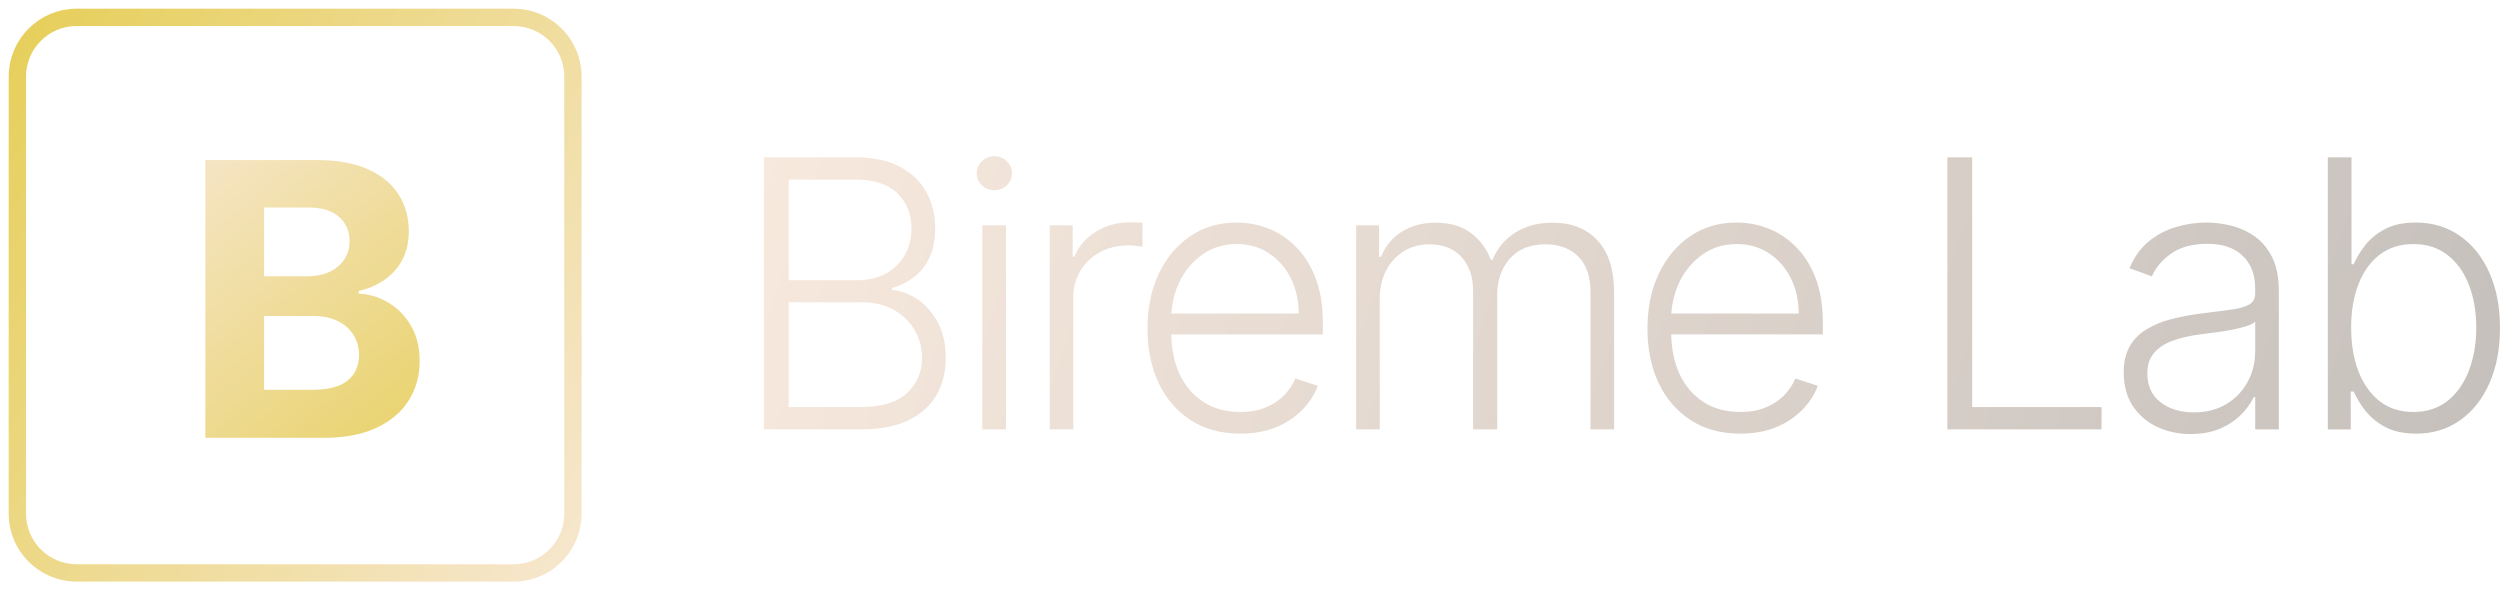
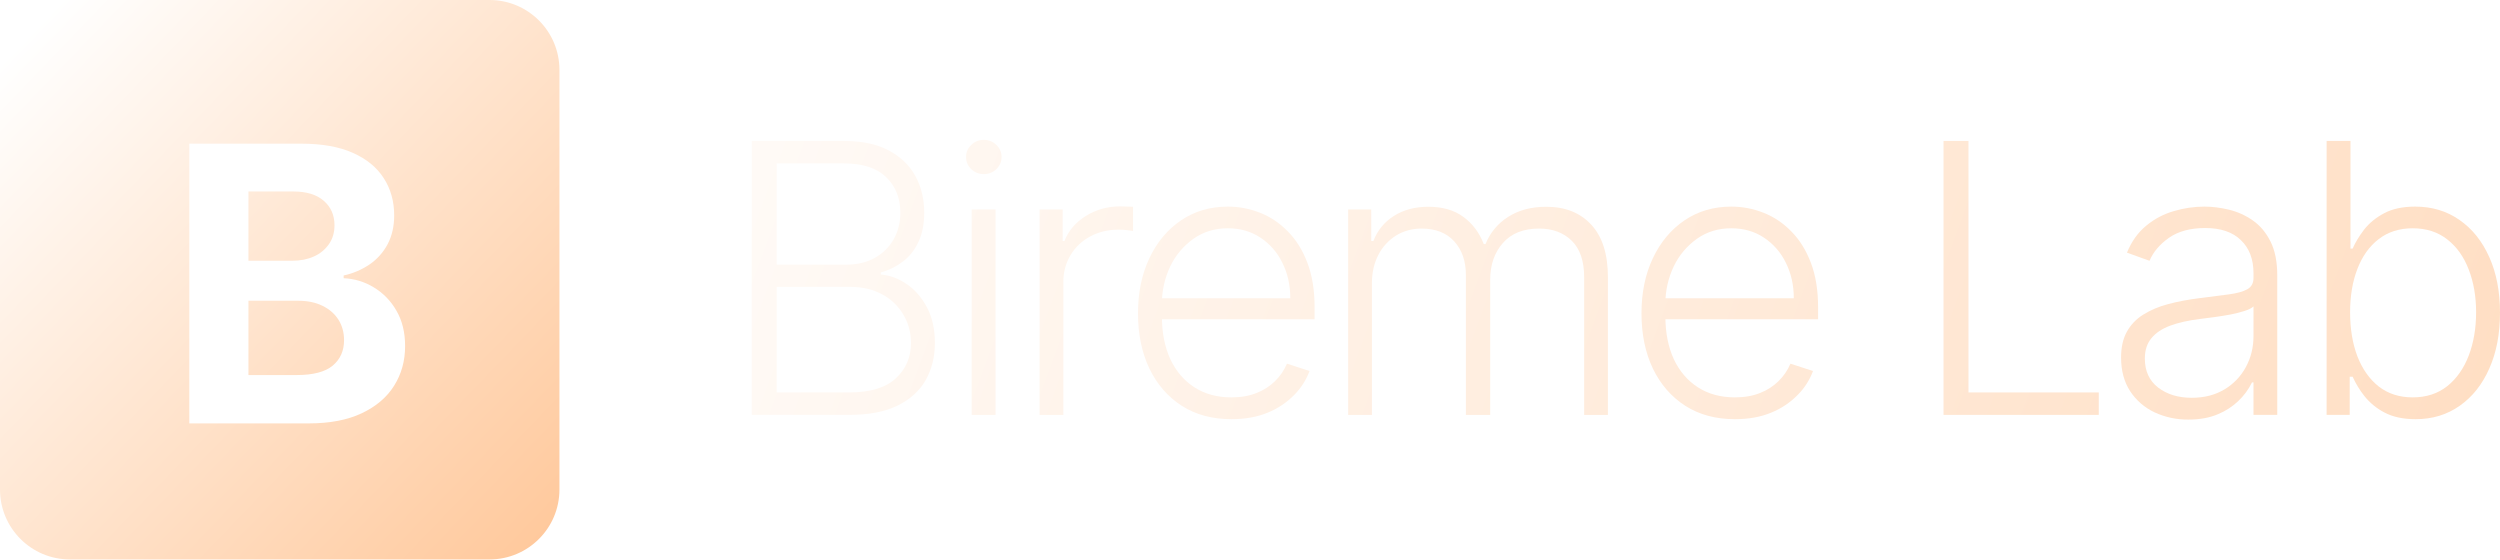
- <svg xmlns="http://www.w3.org/2000/svg" width="144" height="34" fill="none">
-   <rect width="32" height="32" x="1" y="1" stroke="url(#a)" rx="3.413" />
-   <path fill="url(#b)" d="M11.828 25.218v-16h6.407c1.177 0 2.159.175 2.945.524.786.349 1.378.833 1.773 1.453.396.614.594 1.323.594 2.125 0 .625-.125 1.174-.375 1.648-.25.469-.594.854-1.031 1.156a4.227 4.227 0 0 1-1.484.633v.156c.609.026 1.18.198 1.71.516a3.65 3.65 0 0 1 1.305 1.336c.334.568.5 1.245.5 2.031 0 .85-.21 1.607-.633 2.274-.416.661-1.034 1.185-1.851 1.57-.818.386-1.826.578-3.024.578h-6.836Zm3.383-2.765h2.758c.943 0 1.63-.18 2.063-.54.432-.364.648-.849.648-1.453 0-.442-.107-.833-.32-1.172a2.175 2.175 0 0 0-.914-.796c-.391-.193-.857-.29-1.399-.29h-2.836v4.25Zm0-6.54h2.508c.463 0 .875-.08 1.234-.242.365-.166.651-.4.86-.703.213-.302.32-.664.32-1.086 0-.578-.206-1.044-.617-1.398-.406-.354-.984-.531-1.734-.531h-2.57v3.96Z" />
-   <path fill="url(#c)" d="M44 24.732V9.062h5.276c1.018 0 1.866.178 2.543.535.682.357 1.193.844 1.534 1.461.341.618.512 1.319.512 2.105 0 .653-.11 1.211-.329 1.675-.218.465-.516.84-.893 1.125a3.685 3.685 0 0 1-1.26.62v.122c.504.036.993.215 1.466.536.474.316.863.76 1.169 1.332.305.57.458 1.254.458 2.05 0 .79-.176 1.497-.527 2.12-.351.617-.891 1.104-1.619 1.461-.723.352-1.644.528-2.764.528H44Zm1.428-1.285h4.138c1.206 0 2.097-.268 2.672-.804.58-.535.87-1.209.87-2.02 0-.597-.144-1.137-.434-1.622a3.068 3.068 0 0 0-1.214-1.163c-.52-.286-1.13-.429-1.833-.429h-4.2v6.038Zm0-7.308h3.978c.616 0 1.155-.127 1.619-.382a2.77 2.77 0 0 0 1.084-1.056c.26-.45.39-.962.39-1.538 0-.832-.27-1.508-.81-2.028-.54-.526-1.344-.788-2.413-.788h-3.848v5.792Z" />
-   <path fill="url(#d)" d="M56.579 24.732V12.98h1.367v11.753h-1.367Zm.695-13.773c-.28 0-.52-.095-.718-.283a.94.94 0 0 1-.298-.697c0-.27.1-.5.298-.688A.99.99 0 0 1 57.274 9c.28 0 .519.097.717.29a.915.915 0 0 1 .298.69c0 .27-.1.502-.298.696a1.004 1.004 0 0 1-.717.283Z" />
-   <path fill="url(#e)" d="M60.465 24.732V12.98h1.32v1.806h.1c.234-.592.641-1.069 1.222-1.431.585-.367 1.247-.551 1.985-.551a19.162 19.162 0 0 1 .718.023v1.385c-.062-.01-.169-.026-.321-.046a3.757 3.757 0 0 0-.496-.03c-.611 0-1.156.13-1.634.39a2.89 2.89 0 0 0-1.123 1.063 2.94 2.94 0 0 0-.412 1.554v7.59h-1.36Z" />
-   <path fill="url(#f)" d="M71.438 24.977c-1.094 0-2.04-.255-2.84-.765-.8-.515-1.418-1.227-1.855-2.135-.433-.913-.65-1.964-.65-3.153 0-1.183.217-2.234.65-3.152.437-.923 1.04-1.645 1.81-2.166.773-.525 1.666-.788 2.68-.788.635 0 1.249.118 1.84.352.59.23 1.119.584 1.587 1.064.474.474.848 1.074 1.123 1.798.275.72.412 1.571.412 2.556v.673h-9.162V18.06h7.772c0-.755-.152-1.434-.458-2.036a3.567 3.567 0 0 0-1.26-1.438c-.534-.352-1.153-.528-1.855-.528-.743 0-1.397.199-1.962.597a4.099 4.099 0 0 0-1.329 1.576 4.934 4.934 0 0 0-.48 2.142v.72c0 .933.16 1.75.48 2.448.326.694.787 1.232 1.382 1.615.596.383 1.3.574 2.115.574.555 0 1.041-.087 1.459-.26a3.094 3.094 0 0 0 1.718-1.668l1.29.42a3.81 3.81 0 0 1-.878 1.37 4.47 4.47 0 0 1-1.512 1.01c-.6.25-1.293.375-2.077.375Z" />
-   <path fill="url(#g)" d="M78.115 24.732V12.98h1.32v1.806h.123a2.884 2.884 0 0 1 1.168-1.431c.55-.352 1.21-.528 1.978-.528.81 0 1.473.191 1.993.574.524.377.916.898 1.175 1.56h.1a3.261 3.261 0 0 1 1.29-1.553c.6-.387 1.329-.581 2.184-.581 1.089 0 1.95.344 2.58 1.033.632.684.947 1.683.947 3v7.873h-1.359v-7.874c0-.928-.237-1.624-.71-2.088-.473-.465-1.097-.697-1.87-.697-.897 0-1.586.276-2.07.827-.483.55-.725 1.25-.725 2.096v7.736h-1.39v-7.996c0-.796-.221-1.439-.664-1.928-.443-.49-1.066-.735-1.87-.735-.54 0-1.026.133-1.459.398a2.816 2.816 0 0 0-1.015 1.11c-.245.469-.367 1.01-.367 1.622v7.53h-1.36Z" />
-   <path fill="url(#h)" d="M100.238 24.977c-1.094 0-2.041-.255-2.84-.765-.8-.515-1.418-1.227-1.856-2.135-.433-.913-.649-1.964-.649-3.153 0-1.183.216-2.234.65-3.152.437-.923 1.04-1.645 1.809-2.166.773-.525 1.667-.788 2.68-.788a4.94 4.94 0 0 1 1.84.352c.59.23 1.12.584 1.588 1.064.473.474.847 1.074 1.122 1.798.275.72.413 1.571.413 2.556v.673h-9.163V18.06h7.773c0-.755-.153-1.434-.458-2.036a3.562 3.562 0 0 0-1.26-1.438c-.534-.352-1.153-.528-1.855-.528-.743 0-1.398.199-1.963.597a4.099 4.099 0 0 0-1.328 1.576 4.932 4.932 0 0 0-.481 2.142v.72c0 .933.16 1.75.48 2.448.327.694.787 1.232 1.383 1.615.595.383 1.3.574 2.115.574.555 0 1.041-.087 1.458-.26a3.084 3.084 0 0 0 1.718-1.668l1.291.42a3.814 3.814 0 0 1-.879 1.37 4.473 4.473 0 0 1-1.511 1.01c-.601.25-1.293.375-2.077.375Z" />
-   <path fill="url(#i)" d="M112.169 24.732V9.062h1.428v14.385h7.452v1.285h-8.88Z" />
-   <path fill="url(#j)" d="M126.181 25a4.496 4.496 0 0 1-1.939-.413 3.395 3.395 0 0 1-1.397-1.21c-.346-.53-.519-1.172-.519-1.927 0-.582.109-1.072.328-1.47.219-.398.529-.724.931-.979a5.17 5.17 0 0 1 1.428-.605c.55-.148 1.156-.262 1.817-.344.657-.081 1.212-.153 1.665-.214.458-.061.807-.158 1.046-.29.239-.133.359-.348.359-.644v-.275c0-.801-.239-1.431-.718-1.89-.473-.464-1.155-.696-2.046-.696-.845 0-1.535.186-2.069.558-.53.372-.901.811-1.115 1.316l-1.29-.466c.264-.643.631-1.156 1.099-1.539a4.338 4.338 0 0 1 1.573-.834 6.127 6.127 0 0 1 1.764-.26c.448 0 .913.059 1.397.176a3.98 3.98 0 0 1 1.359.612c.417.286.756.687 1.016 1.202.259.51.389 1.158.389 1.943v7.981H129.9v-1.86h-.084a3.759 3.759 0 0 1-1.932 1.813c-.483.21-1.051.315-1.703.315Zm.184-1.247c.723 0 1.349-.16 1.878-.482a3.307 3.307 0 0 0 1.222-1.278c.29-.536.435-1.125.435-1.768v-1.699c-.102.098-.272.184-.512.26a7 7 0 0 1-.817.207c-.305.056-.61.105-.916.146l-.825.107c-.661.081-1.226.209-1.695.382-.468.174-.827.414-1.076.72-.25.3-.374.688-.374 1.163 0 .714.254 1.267.763 1.66.509.388 1.148.582 1.917.582Z" />
-   <path fill="url(#k)" d="M134.082 24.732V9.062h1.366v6.159h.123c.152-.352.371-.714.656-1.087.29-.372.67-.683 1.138-.933.473-.255 1.069-.383 1.787-.383.962 0 1.807.255 2.534.766.728.505 1.296 1.213 1.703 2.127.407.908.611 1.966.611 3.175 0 1.214-.204 2.278-.611 3.191-.402.913-.967 1.625-1.695 2.135-.723.51-1.563.765-2.52.765-.712 0-1.308-.128-1.786-.383a3.565 3.565 0 0 1-1.145-.94 5.356 5.356 0 0 1-.672-1.103h-.168v2.181h-1.321Zm1.344-5.869c0 .95.14 1.79.419 2.525.286.73.693 1.304 1.222 1.722.535.413 1.181.62 1.94.62.778 0 1.437-.215 1.977-.643.54-.434.949-1.018 1.229-1.752.28-.735.42-1.559.42-2.472 0-.903-.14-1.716-.42-2.44-.275-.725-.682-1.299-1.221-1.722-.54-.429-1.202-.643-1.985-.643-.764 0-1.413.207-1.947.62-.53.408-.935.974-1.215 1.698-.279.72-.419 1.549-.419 2.487Z" />
+ <svg xmlns="http://www.w3.org/2000/svg" width="143" height="32" fill="none">
+   <path fill="url(#a)" d="M16.969 21.453h-2.758v-4.25h2.836c.542 0 1.008.096 1.399.289.395.192.7.458.914.796.213.339.32.73.32 1.172 0 .604-.216 1.089-.648 1.453-.433.36-1.12.54-2.063.54Z" />
+   <path fill="url(#b)" d="M16.719 14.914h-2.508v-3.961h2.57c.75 0 1.329.177 1.735.53.411.355.617.821.617 1.4 0 .421-.107.783-.32 1.085a2.054 2.054 0 0 1-.86.703c-.359.162-.77.243-1.234.243Z" />
+   <path fill="url(#c)" fill-rule="evenodd" d="M4 0a4 4 0 0 0-4 4v24a4 4 0 0 0 4 4h24a4 4 0 0 0 4-4V4a4 4 0 0 0-4-4H4Zm6.828 8.218v16h6.836c1.198 0 2.206-.192 3.024-.578.818-.385 1.435-.909 1.851-1.57.422-.667.633-1.425.633-2.274 0-.786-.166-1.463-.5-2.031a3.65 3.65 0 0 0-1.305-1.336 3.583 3.583 0 0 0-1.71-.515v-.157a4.227 4.227 0 0 0 1.484-.633 3.237 3.237 0 0 0 1.031-1.156c.25-.474.375-1.023.375-1.648 0-.802-.198-1.51-.594-2.125-.395-.62-.987-1.104-1.773-1.453-.787-.35-1.768-.524-2.945-.524h-6.407Z" clip-rule="evenodd" />
+   <path fill="url(#d)" d="M43 23.732V8.062h5.276c1.018 0 1.866.178 2.543.535.682.357 1.193.844 1.534 1.461.341.618.512 1.319.512 2.105 0 .653-.11 1.211-.329 1.675-.218.465-.516.84-.893 1.125a3.685 3.685 0 0 1-1.26.62v.122c.504.036.993.215 1.466.536.474.316.863.76 1.169 1.332.305.57.458 1.254.458 2.05 0 .79-.176 1.497-.527 2.12-.351.617-.891 1.104-1.619 1.461-.723.352-1.644.528-2.764.528H43Zm1.428-1.285h4.138c1.206 0 2.097-.268 2.672-.804.58-.535.87-1.209.87-2.02 0-.597-.144-1.137-.434-1.622a3.068 3.068 0 0 0-1.214-1.163c-.52-.286-1.13-.429-1.833-.429h-4.2v6.038Zm0-7.308h3.978c.616 0 1.155-.127 1.619-.382a2.77 2.77 0 0 0 1.084-1.056c.26-.45.39-.962.39-1.538 0-.832-.27-1.508-.81-2.028-.54-.526-1.344-.788-2.413-.788h-3.848v5.792Z" />
+   <path fill="url(#e)" d="M55.579 23.732V11.98h1.367v11.753h-1.367Zm.695-13.773c-.28 0-.52-.095-.718-.283a.94.94 0 0 1-.298-.697c0-.27.1-.5.298-.688A.99.99 0 0 1 56.274 8c.28 0 .519.097.717.29a.915.915 0 0 1 .298.69c0 .27-.1.502-.298.696a1.004 1.004 0 0 1-.717.283Z" />
+   <path fill="url(#f)" d="M59.465 23.732V11.98h1.32v1.806h.1c.234-.592.641-1.069 1.222-1.431.585-.367 1.247-.551 1.985-.551a19.162 19.162 0 0 1 .718.023v1.385c-.062-.01-.169-.026-.321-.046a3.757 3.757 0 0 0-.497-.03c-.61 0-1.155.13-1.633.39a2.89 2.89 0 0 0-1.123 1.063 2.94 2.94 0 0 0-.412 1.554v7.59h-1.36Z" />
+   <path fill="url(#g)" d="M70.438 23.977c-1.094 0-2.04-.255-2.84-.765-.8-.515-1.418-1.227-1.855-2.135-.433-.913-.65-1.964-.65-3.153 0-1.183.217-2.234.65-3.152.437-.923 1.04-1.645 1.81-2.166.773-.525 1.666-.788 2.68-.788.635 0 1.249.118 1.84.352.59.23 1.119.584 1.587 1.064.474.474.848 1.074 1.123 1.798.275.72.412 1.571.412 2.556v.673h-9.162V17.06h7.772c0-.755-.152-1.434-.458-2.036a3.567 3.567 0 0 0-1.26-1.438c-.534-.352-1.153-.528-1.855-.528-.743 0-1.397.199-1.962.597a4.099 4.099 0 0 0-1.329 1.576 4.934 4.934 0 0 0-.48 2.143v.719c0 .933.16 1.75.48 2.448.326.694.787 1.232 1.382 1.615.596.383 1.3.574 2.115.574.555 0 1.041-.087 1.459-.26a3.094 3.094 0 0 0 1.718-1.668l1.29.42a3.81 3.81 0 0 1-.878 1.37 4.47 4.47 0 0 1-1.512 1.01c-.6.25-1.293.375-2.077.375Z" />
+   <path fill="url(#h)" d="M77.115 23.732V11.98h1.32v1.806h.123a2.884 2.884 0 0 1 1.168-1.431c.55-.352 1.21-.528 1.978-.528.81 0 1.473.191 1.993.574.524.377.916.898 1.175 1.56h.1a3.261 3.261 0 0 1 1.29-1.553c.6-.387 1.329-.581 2.184-.581 1.089 0 1.95.344 2.58 1.033.632.684.947 1.683.947 3v7.873h-1.359v-7.874c0-.928-.237-1.624-.71-2.088-.473-.465-1.097-.697-1.87-.697-.897 0-1.586.276-2.07.827-.483.55-.725 1.25-.725 2.096v7.736h-1.39v-7.996c0-.796-.221-1.439-.664-1.928-.443-.49-1.066-.735-1.87-.735-.54 0-1.026.133-1.459.398a2.816 2.816 0 0 0-1.015 1.11c-.245.469-.367 1.01-.367 1.622v7.53h-1.36Z" />
+   <path fill="url(#i)" d="M99.238 23.977c-1.094 0-2.041-.255-2.84-.765-.8-.515-1.418-1.227-1.856-2.135-.433-.913-.649-1.964-.649-3.153 0-1.183.216-2.234.65-3.152.437-.923 1.04-1.645 1.809-2.166.773-.525 1.667-.788 2.68-.788.636 0 1.249.118 1.84.352.59.23 1.12.584 1.588 1.064.473.474.847 1.074 1.122 1.798.275.72.413 1.571.413 2.556v.673h-9.163V17.06h7.773c0-.755-.153-1.434-.458-2.036a3.562 3.562 0 0 0-1.26-1.438c-.534-.352-1.153-.528-1.855-.528-.743 0-1.398.199-1.963.597a4.099 4.099 0 0 0-1.328 1.576 4.932 4.932 0 0 0-.481 2.143v.719c0 .933.16 1.75.48 2.448.327.694.787 1.232 1.383 1.615.595.383 1.3.574 2.115.574.555 0 1.041-.087 1.458-.26a3.084 3.084 0 0 0 1.718-1.668l1.291.42a3.814 3.814 0 0 1-.879 1.37 4.473 4.473 0 0 1-1.511 1.01c-.601.25-1.293.375-2.077.375Z" />
+   <path fill="url(#j)" d="M111.169 23.732V8.062h1.428v14.385h7.452v1.285h-8.88Z" />
+   <path fill="url(#k)" d="M125.181 24a4.496 4.496 0 0 1-1.939-.413 3.395 3.395 0 0 1-1.397-1.21c-.346-.53-.519-1.172-.519-1.927 0-.582.109-1.072.328-1.47.219-.398.529-.724.931-.979a5.17 5.17 0 0 1 1.428-.605c.55-.148 1.156-.262 1.817-.344.657-.081 1.212-.153 1.665-.214.458-.061.807-.158 1.046-.29.239-.133.359-.348.359-.644v-.275c0-.801-.239-1.431-.718-1.89-.473-.464-1.155-.696-2.046-.696-.845 0-1.535.186-2.069.558-.53.372-.901.811-1.115 1.316l-1.29-.466c.264-.643.631-1.156 1.099-1.539a4.338 4.338 0 0 1 1.573-.834 6.127 6.127 0 0 1 1.764-.26c.448 0 .913.059 1.397.176a3.98 3.98 0 0 1 1.359.612c.417.286.756.687 1.016 1.202.259.51.389 1.158.389 1.943v7.981H128.9v-1.86h-.084a3.759 3.759 0 0 1-1.932 1.813c-.483.21-1.051.315-1.703.315Zm.184-1.247c.723 0 1.349-.16 1.878-.482a3.307 3.307 0 0 0 1.222-1.278c.29-.536.435-1.125.435-1.768v-1.699c-.102.098-.272.184-.512.26a7 7 0 0 1-.817.207c-.305.056-.61.105-.916.146l-.825.107c-.661.081-1.226.209-1.695.382-.468.174-.827.414-1.076.72-.25.3-.374.688-.374 1.163 0 .714.254 1.267.763 1.66.509.388 1.148.582 1.917.582Z" />
+   <path fill="url(#l)" d="M133.082 23.732V8.062h1.366v6.159h.123c.152-.352.371-.714.656-1.087.29-.372.67-.683 1.138-.933.473-.255 1.069-.383 1.787-.383.962 0 1.807.255 2.534.766.728.505 1.296 1.213 1.703 2.127.407.908.611 1.966.611 3.175 0 1.214-.204 2.278-.611 3.191-.402.913-.967 1.625-1.695 2.135-.723.51-1.563.765-2.52.765-.712 0-1.308-.128-1.786-.383a3.565 3.565 0 0 1-1.145-.94 5.356 5.356 0 0 1-.672-1.103h-.168v2.181h-1.321Zm1.344-5.869c0 .95.14 1.79.419 2.525.286.73.693 1.304 1.222 1.722.535.413 1.181.62 1.94.62.778 0 1.437-.215 1.977-.643.54-.434.949-1.018 1.229-1.752.28-.735.42-1.559.42-2.472 0-.903-.14-1.716-.42-2.44-.275-.725-.682-1.299-1.221-1.722-.54-.429-1.202-.643-1.985-.643-.764 0-1.413.207-1.947.62-.53.408-.935.974-1.215 1.698-.279.72-.419 1.549-.419 2.487Z" />
  <defs>
-     <linearGradient id="a" x1="-9" x2="37.5" y1="7" y2="37.5" gradientUnits="userSpaceOnUse">
-       <stop stop-color="#E4CC4C" />
-       <stop offset="1" stop-color="#F9EADE" />
+     <linearGradient id="a" x1="1.2" x2="32" y1="2.4" y2="32" gradientUnits="userSpaceOnUse">
+       <stop stop-color="#fff" />
+       <stop offset="1" stop-color="#FFC799" />
    </linearGradient>
-     <linearGradient id="b" x1="7.5" x2="29" y1="5" y2="30.5" gradientUnits="userSpaceOnUse">
-       <stop stop-color="#F9EADE" />
-       <stop offset="1" stop-color="#E4CC4C" />
+     <linearGradient id="b" x1="1.2" x2="32" y1="2.4" y2="32" gradientUnits="userSpaceOnUse">
+       <stop stop-color="#fff" />
+       <stop offset="1" stop-color="#FFC799" />
    </linearGradient>
-     <linearGradient id="c" x1="43.871" x2="194.132" y1=".411" y2="51.705" gradientUnits="userSpaceOnUse">
-       <stop stop-color="#F9EADE" />
-       <stop offset="1" stop-color="#A9A9A9" />
+     <linearGradient id="c" x1="1.2" x2="32" y1="2.4" y2="32" gradientUnits="userSpaceOnUse">
+       <stop stop-color="#fff" />
+       <stop offset="1" stop-color="#FFC799" />
    </linearGradient>
-     <linearGradient id="d" x1="43.871" x2="194.132" y1=".411" y2="51.705" gradientUnits="userSpaceOnUse">
-       <stop stop-color="#F9EADE" />
-       <stop offset="1" stop-color="#A9A9A9" />
+     <linearGradient id="d" x1="30.5" x2="216.091" y1="-6" y2="62.754" gradientUnits="userSpaceOnUse">
+       <stop stop-color="#fff" />
+       <stop offset="1" stop-color="#FFC799" />
    </linearGradient>
-     <linearGradient id="e" x1="43.871" x2="194.132" y1=".411" y2="51.705" gradientUnits="userSpaceOnUse">
-       <stop stop-color="#F9EADE" />
-       <stop offset="1" stop-color="#A9A9A9" />
+     <linearGradient id="e" x1="30.5" x2="216.091" y1="-6" y2="62.754" gradientUnits="userSpaceOnUse">
+       <stop stop-color="#fff" />
+       <stop offset="1" stop-color="#FFC799" />
    </linearGradient>
-     <linearGradient id="f" x1="43.871" x2="194.132" y1=".411" y2="51.705" gradientUnits="userSpaceOnUse">
-       <stop stop-color="#F9EADE" />
-       <stop offset="1" stop-color="#A9A9A9" />
+     <linearGradient id="f" x1="30.5" x2="216.091" y1="-6" y2="62.754" gradientUnits="userSpaceOnUse">
+       <stop stop-color="#fff" />
+       <stop offset="1" stop-color="#FFC799" />
    </linearGradient>
-     <linearGradient id="g" x1="43.871" x2="194.132" y1=".411" y2="51.705" gradientUnits="userSpaceOnUse">
-       <stop stop-color="#F9EADE" />
-       <stop offset="1" stop-color="#A9A9A9" />
+     <linearGradient id="g" x1="30.5" x2="216.091" y1="-6" y2="62.754" gradientUnits="userSpaceOnUse">
+       <stop stop-color="#fff" />
+       <stop offset="1" stop-color="#FFC799" />
    </linearGradient>
-     <linearGradient id="h" x1="43.871" x2="194.132" y1=".411" y2="51.705" gradientUnits="userSpaceOnUse">
-       <stop stop-color="#F9EADE" />
-       <stop offset="1" stop-color="#A9A9A9" />
+     <linearGradient id="h" x1="30.5" x2="216.091" y1="-6" y2="62.754" gradientUnits="userSpaceOnUse">
+       <stop stop-color="#fff" />
+       <stop offset="1" stop-color="#FFC799" />
    </linearGradient>
-     <linearGradient id="i" x1="43.871" x2="194.132" y1=".411" y2="51.705" gradientUnits="userSpaceOnUse">
-       <stop stop-color="#F9EADE" />
-       <stop offset="1" stop-color="#A9A9A9" />
+     <linearGradient id="i" x1="30.5" x2="216.091" y1="-6" y2="62.754" gradientUnits="userSpaceOnUse">
+       <stop stop-color="#fff" />
+       <stop offset="1" stop-color="#FFC799" />
    </linearGradient>
-     <linearGradient id="j" x1="43.871" x2="194.132" y1=".411" y2="51.705" gradientUnits="userSpaceOnUse">
-       <stop stop-color="#F9EADE" />
-       <stop offset="1" stop-color="#A9A9A9" />
+     <linearGradient id="j" x1="30.5" x2="216.091" y1="-6" y2="62.754" gradientUnits="userSpaceOnUse">
+       <stop stop-color="#fff" />
+       <stop offset="1" stop-color="#FFC799" />
    </linearGradient>
-     <linearGradient id="k" x1="43.871" x2="194.132" y1=".411" y2="51.705" gradientUnits="userSpaceOnUse">
-       <stop stop-color="#F9EADE" />
-       <stop offset="1" stop-color="#A9A9A9" />
+     <linearGradient id="k" x1="30.5" x2="216.091" y1="-6" y2="62.754" gradientUnits="userSpaceOnUse">
+       <stop stop-color="#fff" />
+       <stop offset="1" stop-color="#FFC799" />
+     </linearGradient>
+     <linearGradient id="l" x1="30.5" x2="216.091" y1="-6" y2="62.754" gradientUnits="userSpaceOnUse">
+       <stop stop-color="#fff" />
+       <stop offset="1" stop-color="#FFC799" />
    </linearGradient>
  </defs>
</svg>
